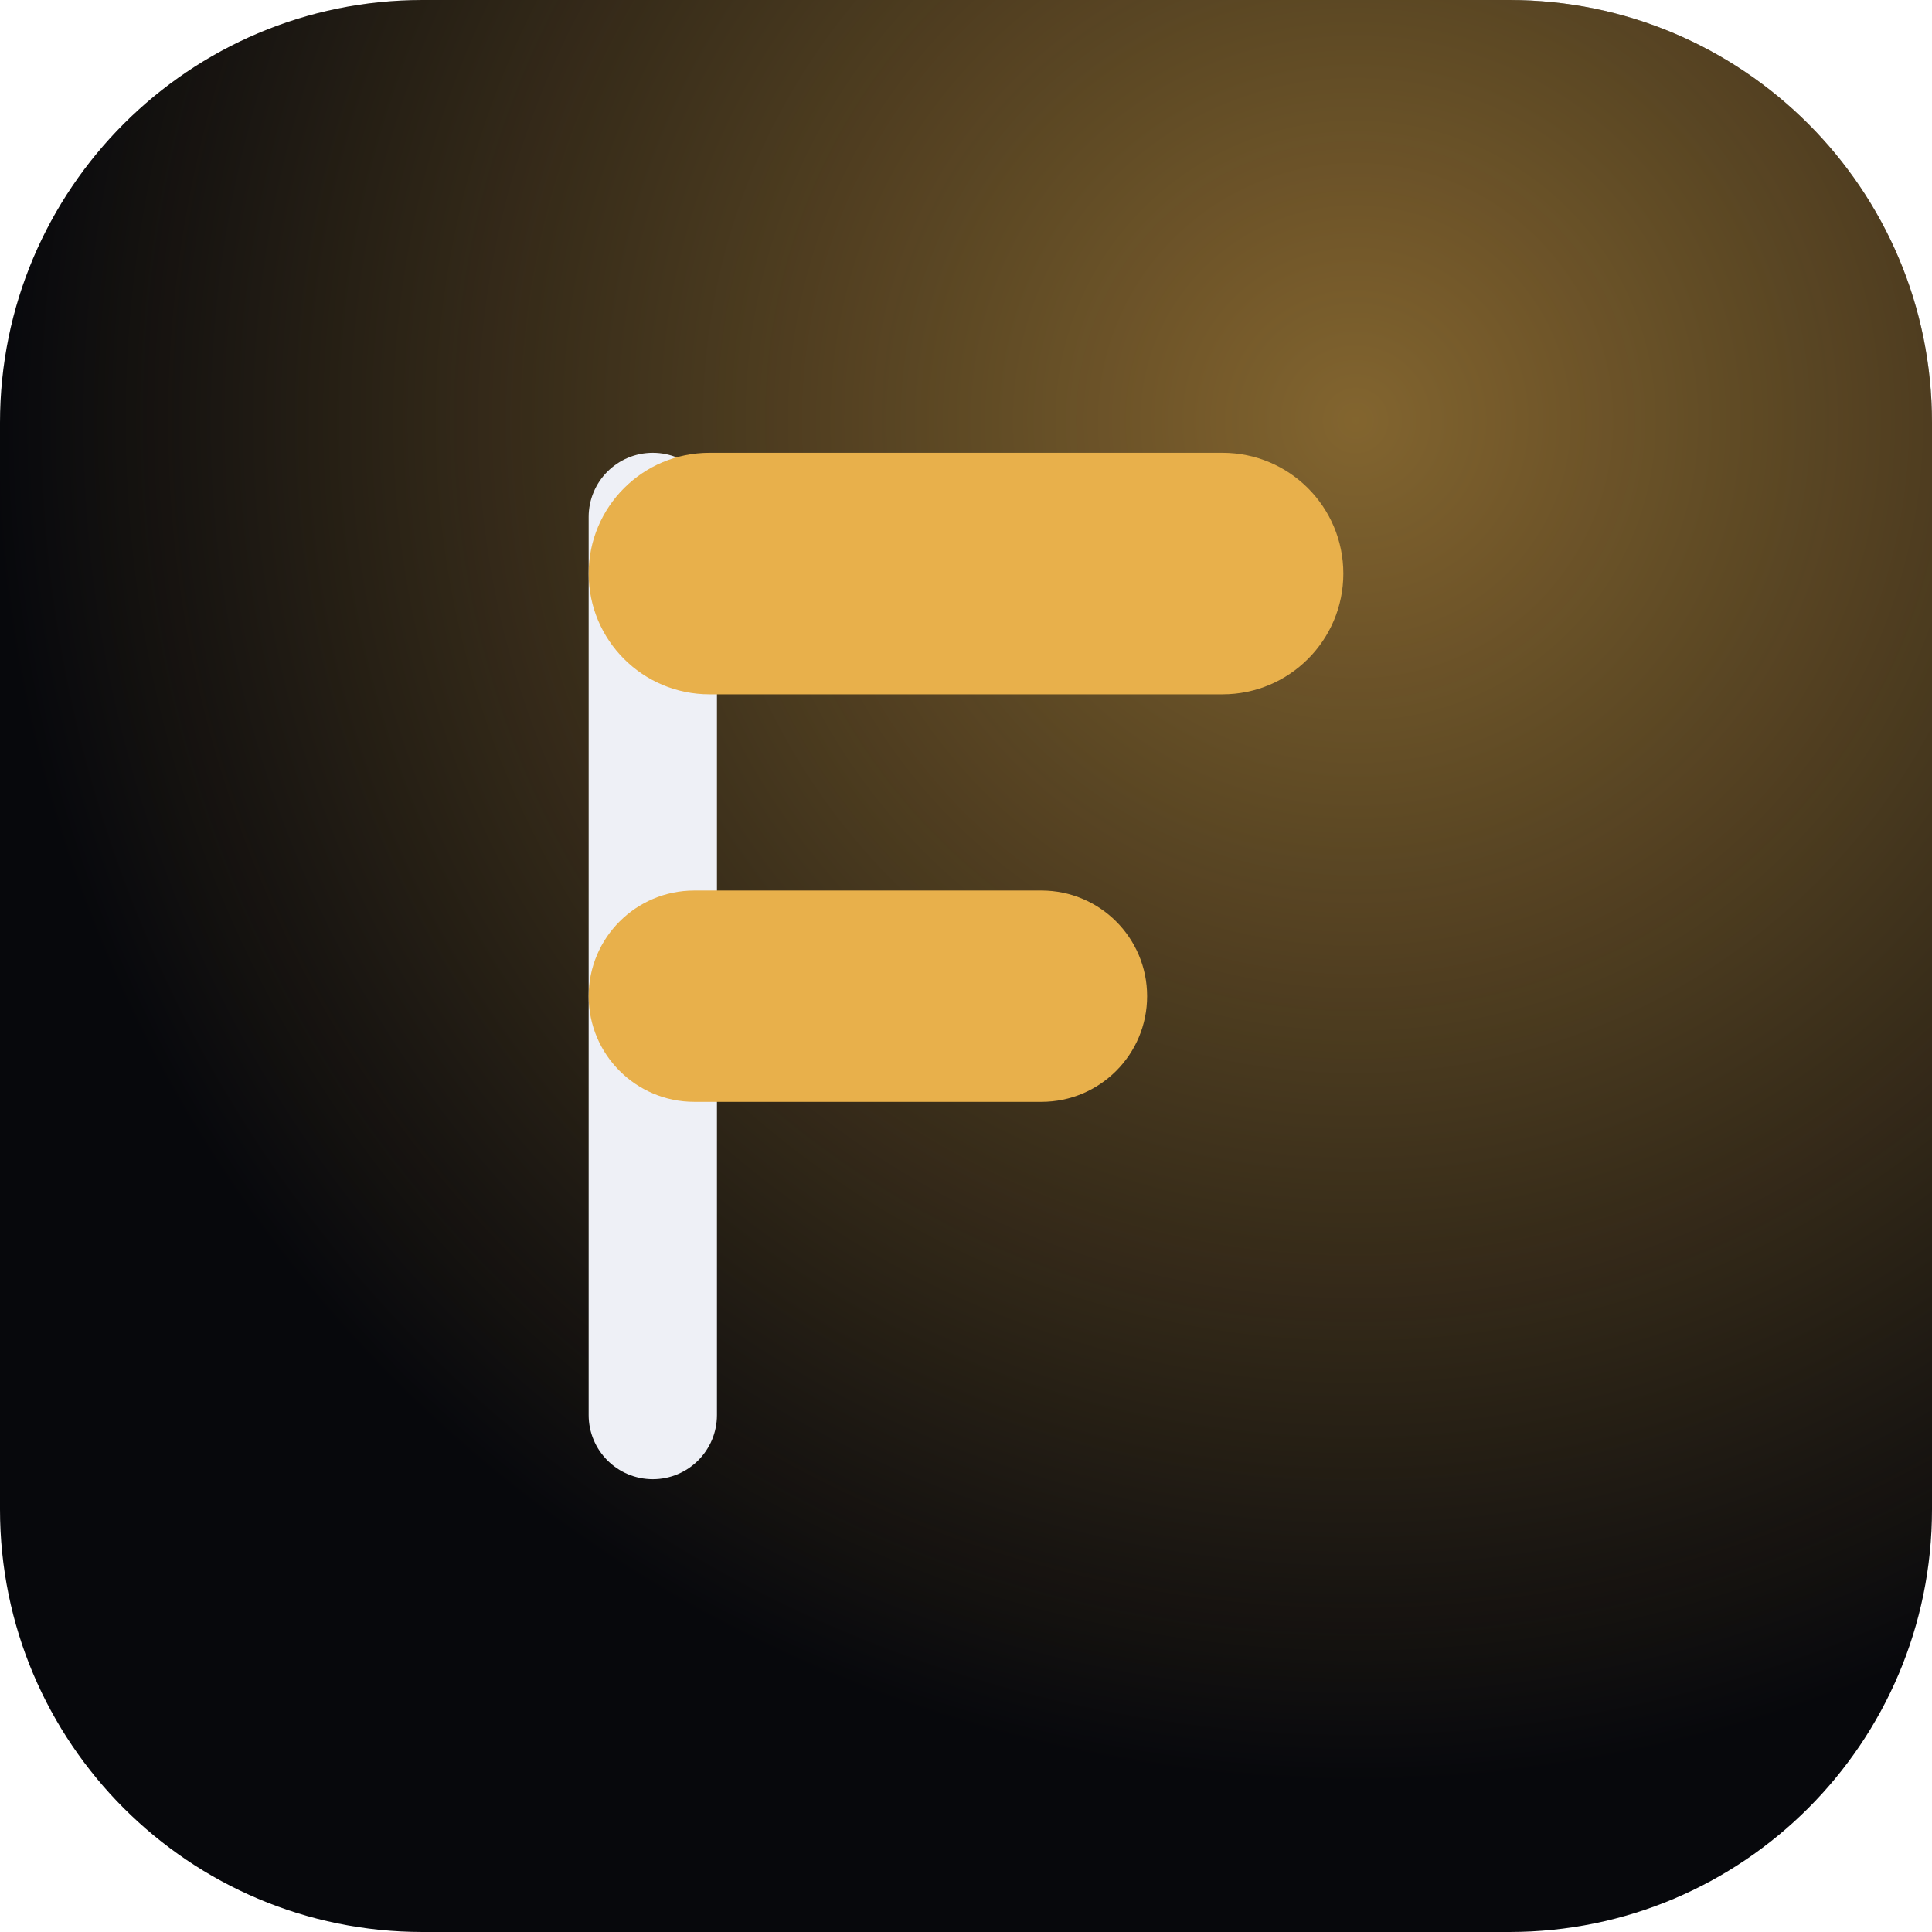
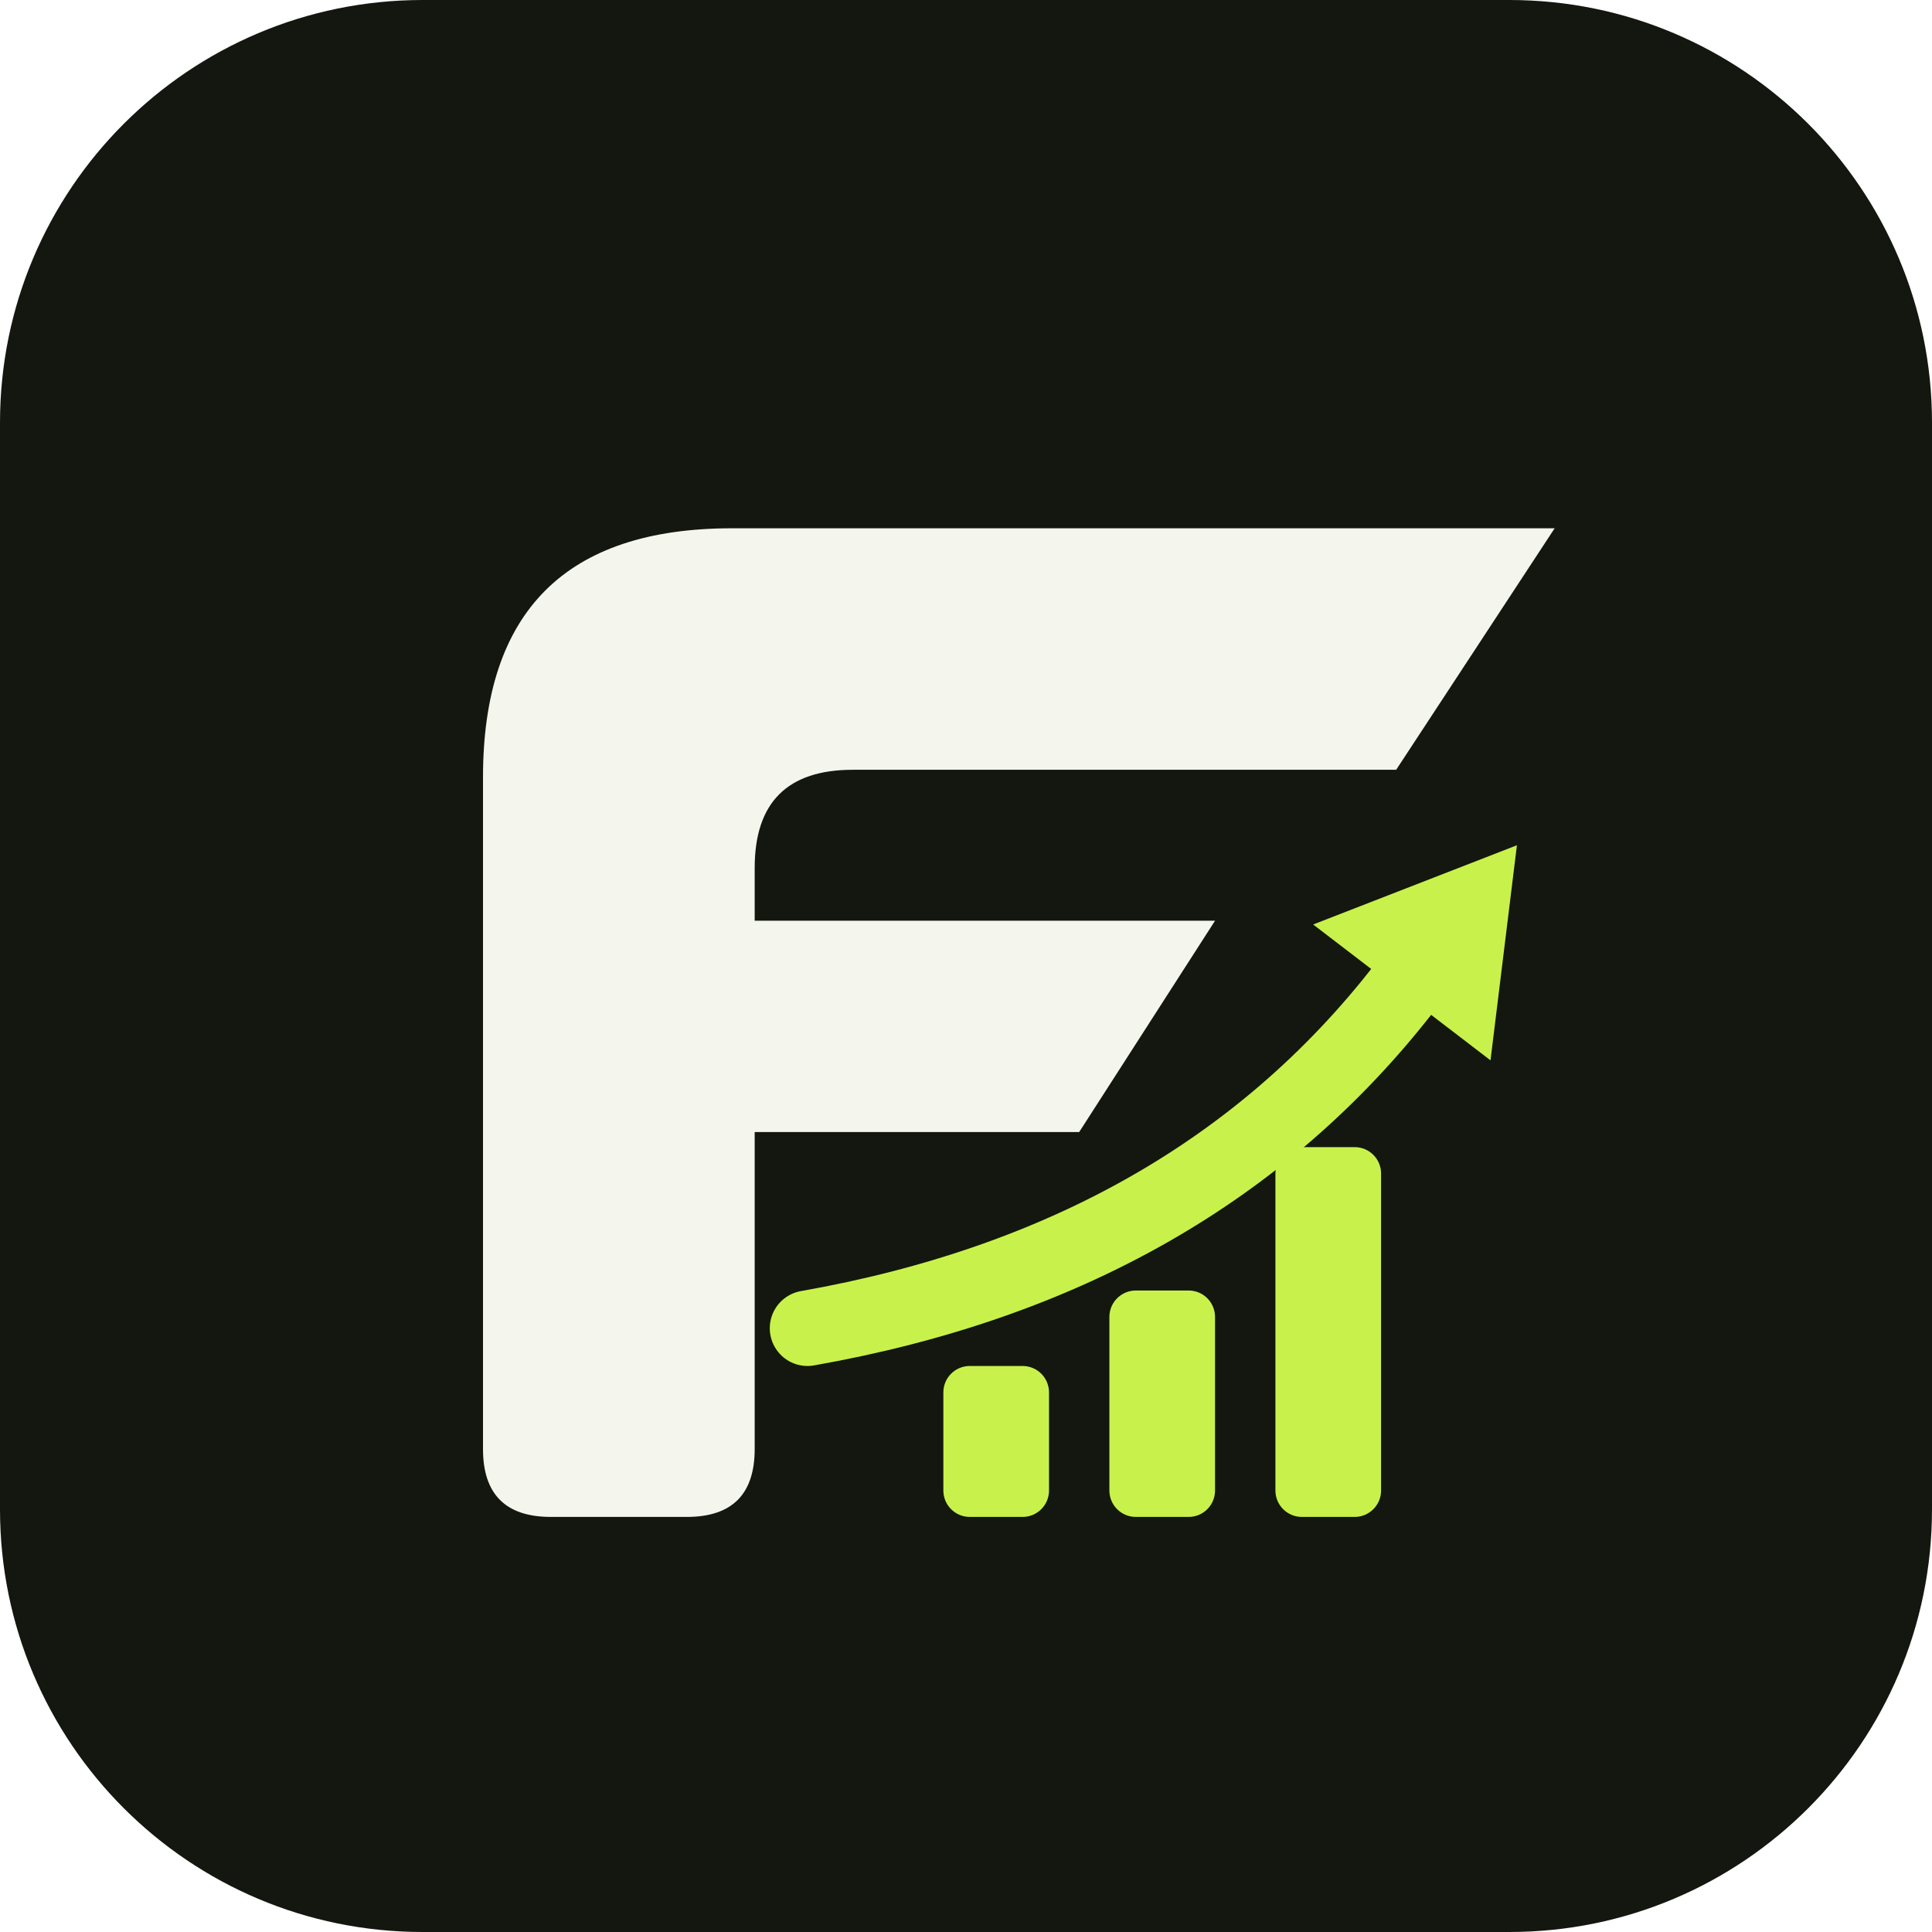
<svg xmlns="http://www.w3.org/2000/svg" viewBox="0 0 512 512">
-   <defs>
-     <radialGradient id="glow" cx="70%" cy="22%" r="70%">
-       <stop offset="0" stop-color="#E8B04B" stop-opacity=".55" />
-       <stop offset="1" stop-color="#E8B04B" stop-opacity="0" />
-     </radialGradient>
-   </defs>
-   <rect width="512" height="512" rx="112" fill="#07080C" />
-   <rect width="512" height="512" rx="112" fill="url(#glow)" />
-   <rect x="156" y="120" width="34" height="272" rx="17" fill="#EEF0F6" />
-   <rect x="156" y="120" width="200" height="64" rx="32" fill="#E8B04B" />
-   <rect x="156" y="236" width="148" height="56" rx="28" fill="#E8B04B" />
+   <rect width="512" height="512" rx="112" fill="#14170F" />
+   <path fill="#F4F6EE" d="M128 384 L128 206 Q128 140 194 140 L412 140 L370 204 L226 204 Q200 204 200 230 L200 244 L322 244 L286 300 L200 300 L200 384 Q200 402 182 402 L146 402 Q128 402 128 384 Z" />
+   <g fill="#C8F24B">
+     <rect x="250" y="362" width="28" height="40" rx="7" />
+     <rect x="294" y="342" width="28" height="60" rx="7" />
+     <rect x="338" y="304" width="28" height="98" rx="7" />
+   </g>
+   <path d="M214 352 Q316 334 372 262" fill="none" stroke="#C8F24B" stroke-width="20" stroke-linecap="round" />
+   <path fill="#C8F24B" d="M402 224 L395 281 L348 245 Z" />
</svg>
